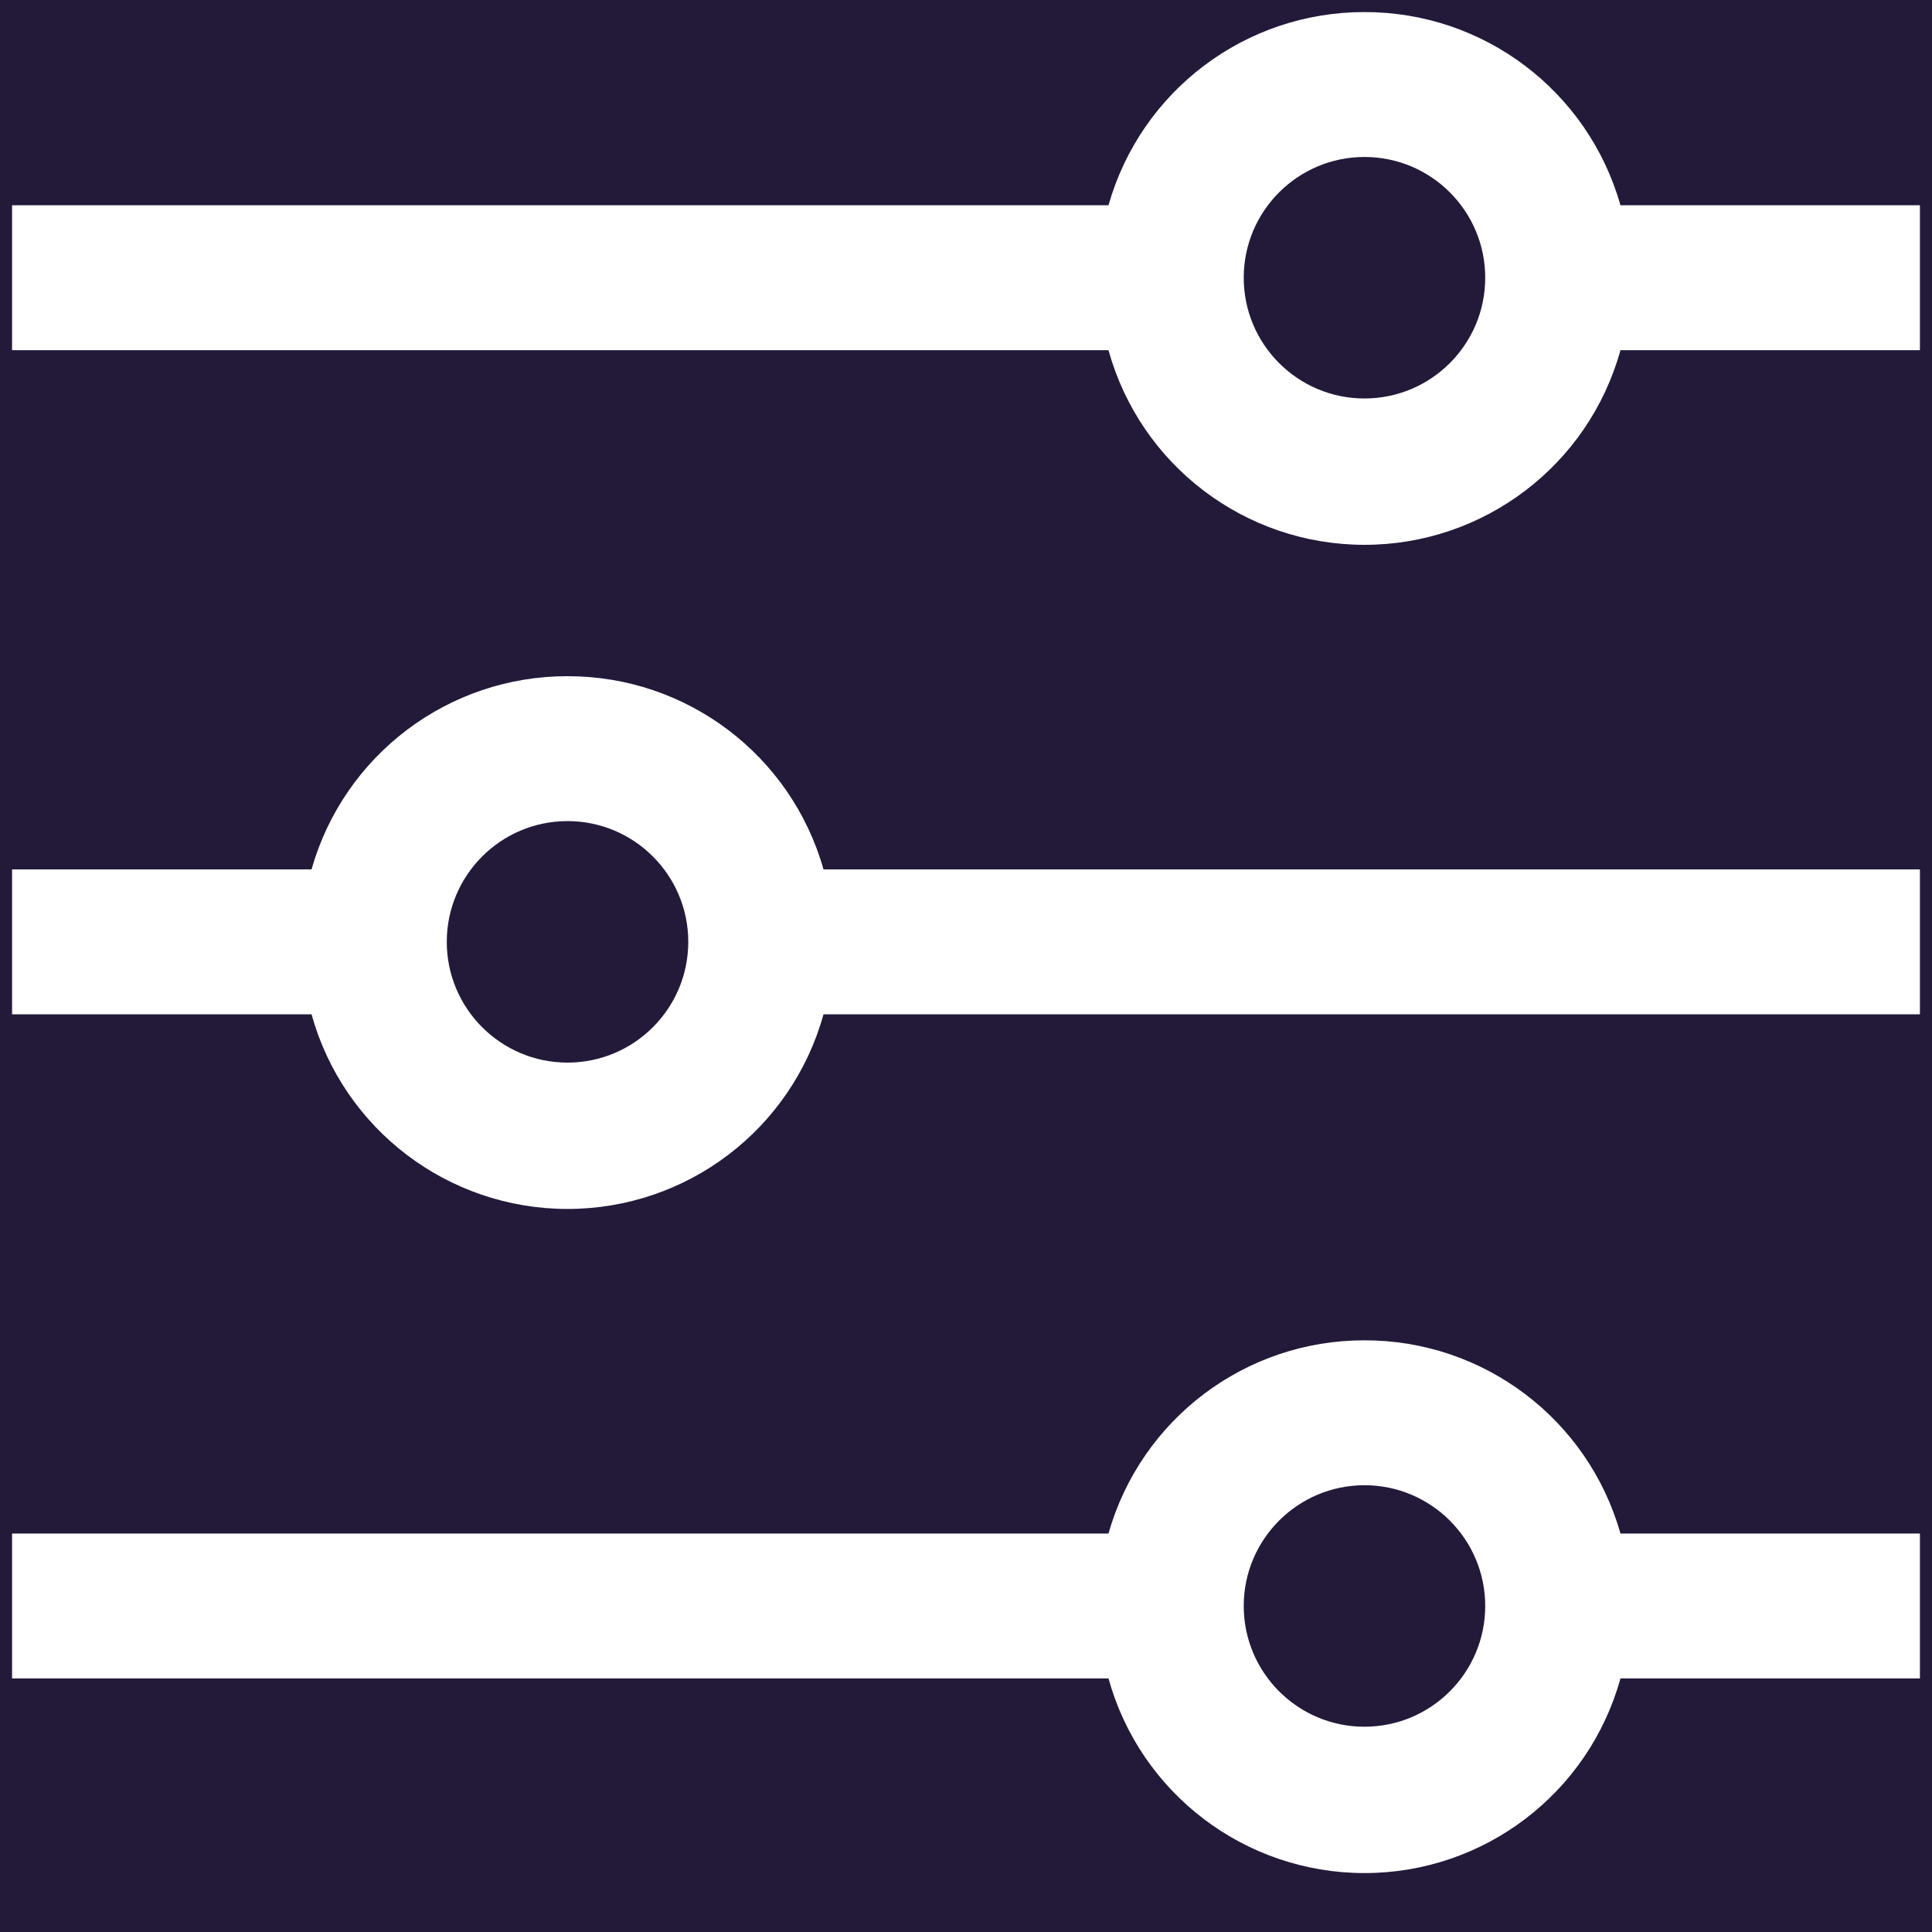
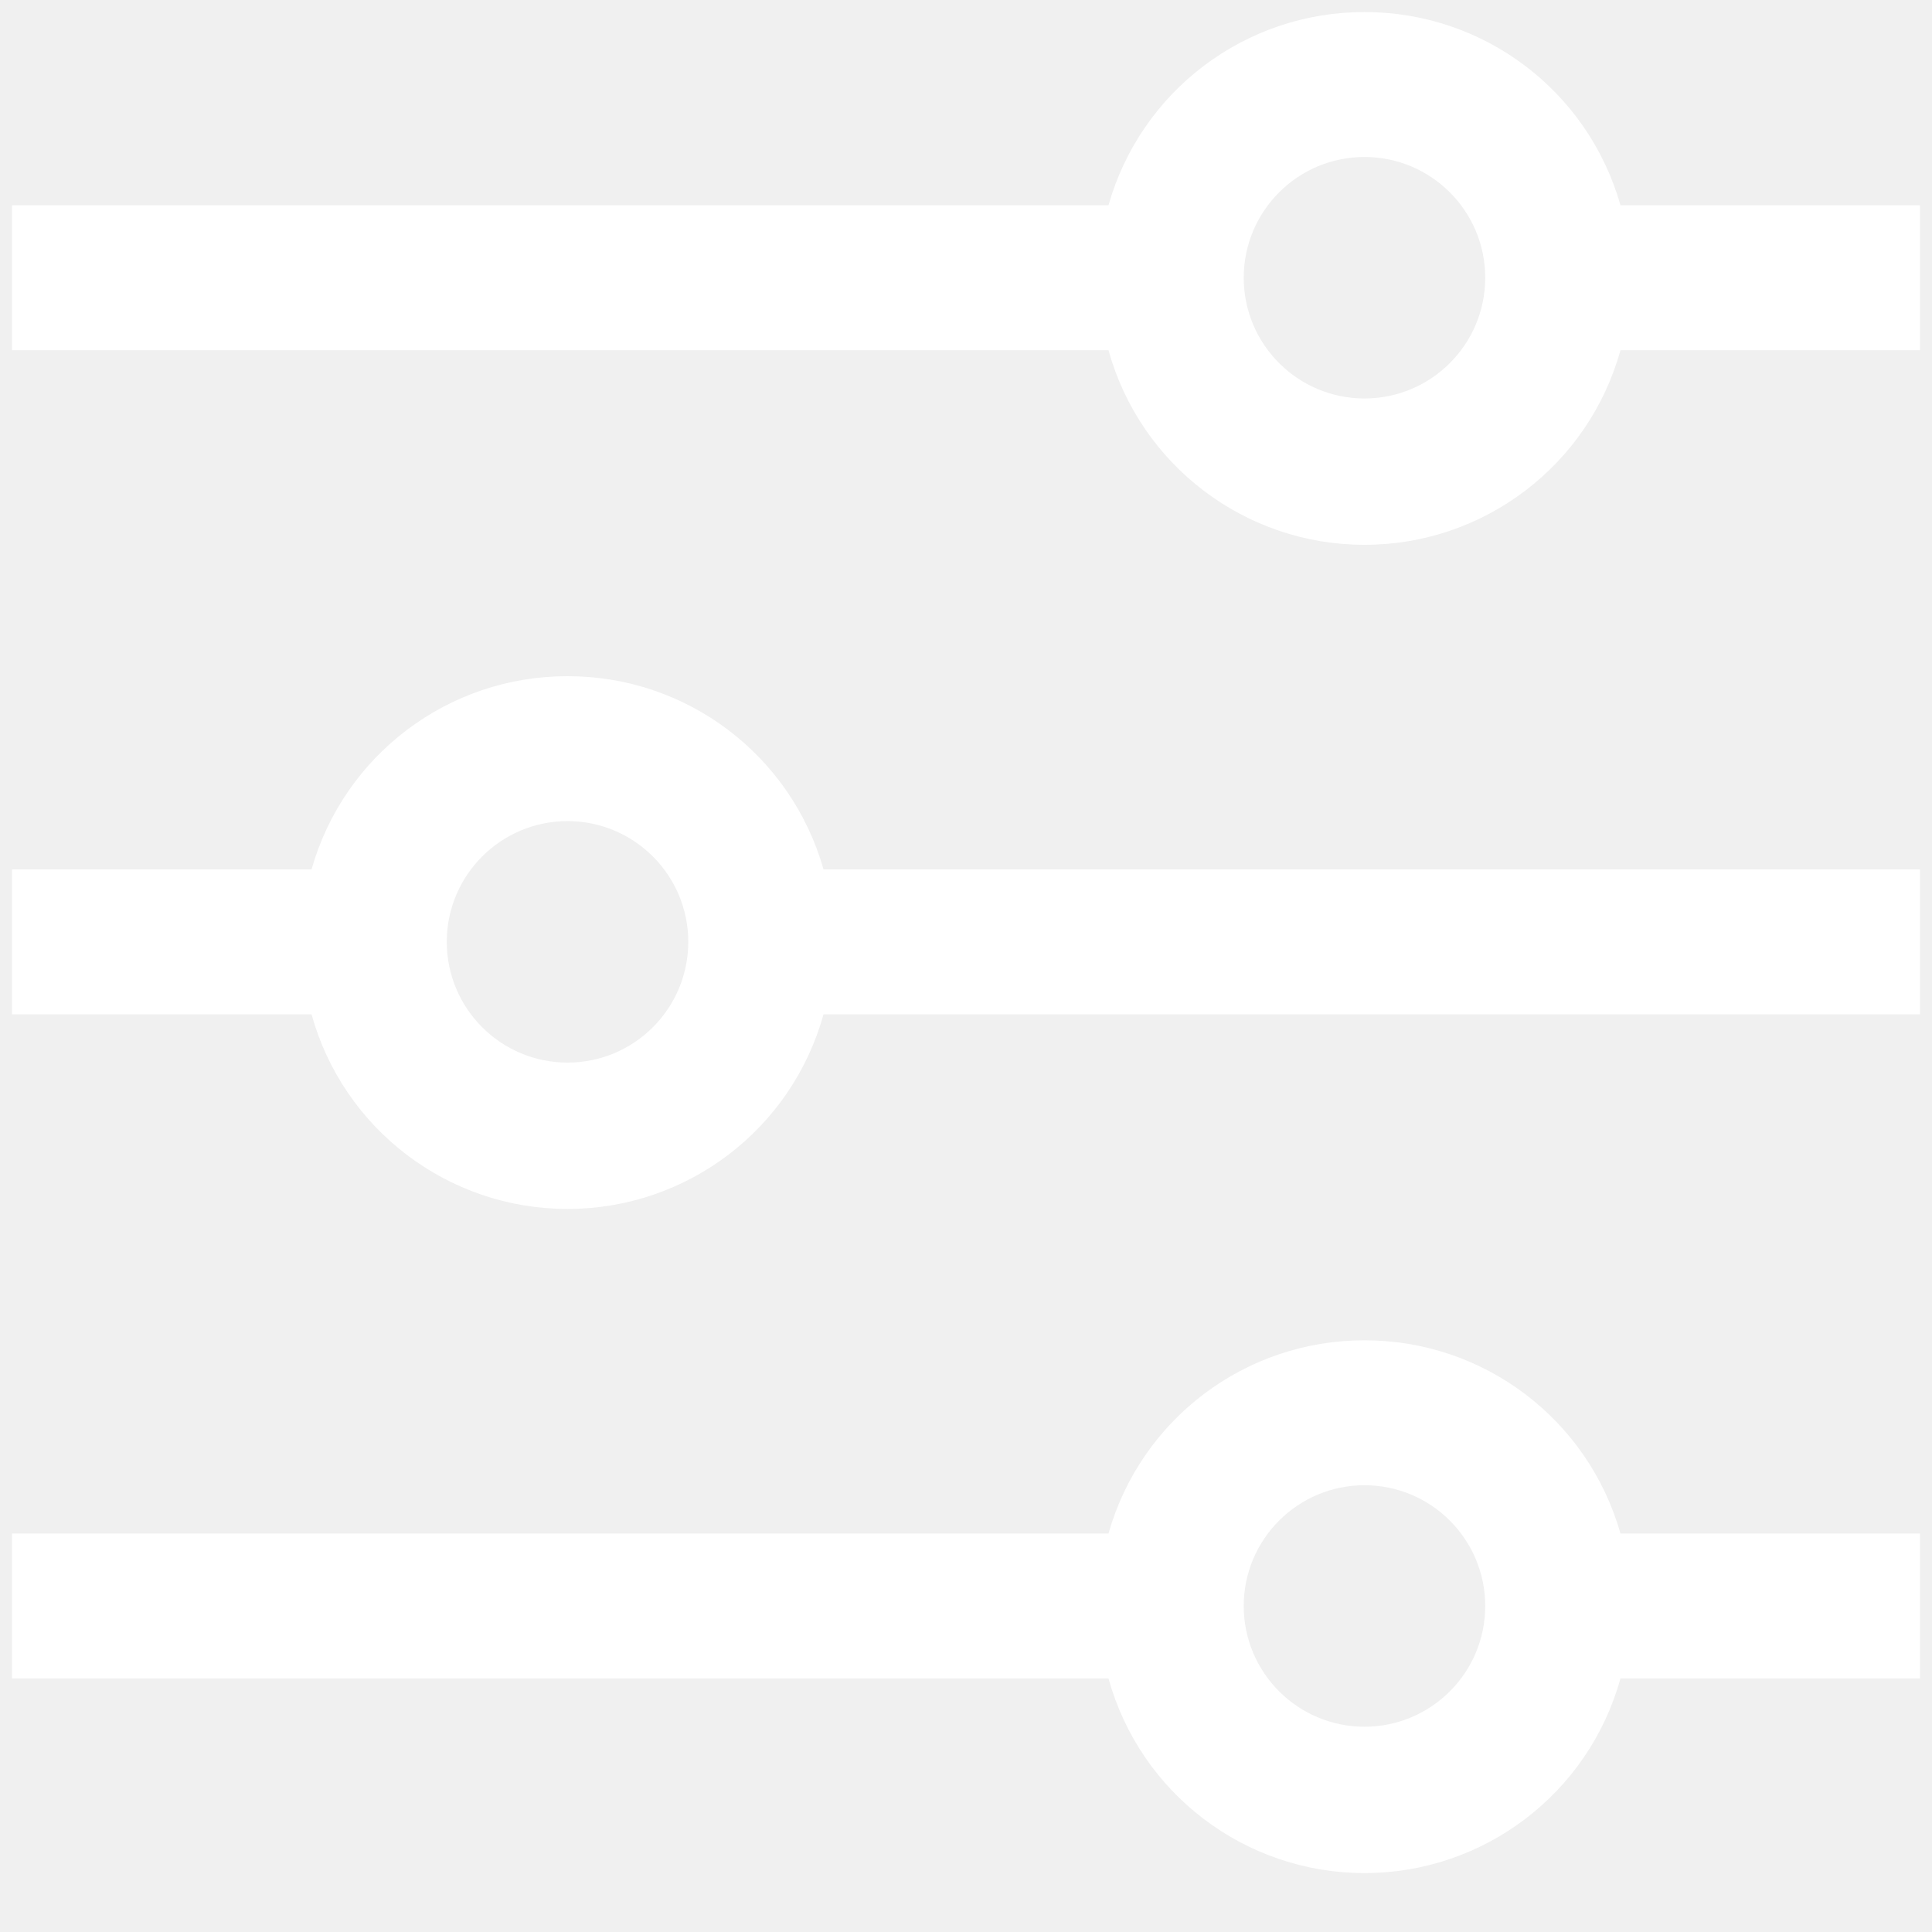
<svg xmlns="http://www.w3.org/2000/svg" width="20px" height="20px" viewBox="0 0 20 20" version="1.1">
-   <g id="Design" stroke="none" strokeWidth="1" fill="none" fillRule="evenodd">
-     <g id="Message" transform="translate(-296, -24)">
-       <rect fill="#231A3A" x="0" y="0" width="340" height="830" />
-       <g id="Settings" transform="translate(296, 24)" fill="#FFFFFF" fillRule="nonzero">
+   <defs />
+   <g id="Design" stroke="none" stroke-width="1" fill="none" fill-rule="evenodd">
+     <g id="02-Add-New-Network-Dropdown-menu---Hover-State" transform="translate(-296, -24)" fill="#FFFFFF" fill-rule="nonzero">
+       <g id="Settings" transform="translate(296, 24)">
        <path d="M5.875,7 C4.643,6.998 3.561,7.815 3.225,9 L0.125,9 L0.125,10.5 L3.225,10.5 C3.555,11.691 4.639,12.515 5.875,12.515 C7.111,12.515 8.195,11.691 8.525,10.5 L19.875,10.5 L19.875,9 L8.525,9 C8.189,7.815 7.107,6.998 5.875,7 Z M5.875,11 C5.185,11 4.625,10.44 4.625,9.75 C4.625,9.06 5.185,8.5 5.875,8.5 C6.565,8.5 7.125,9.06 7.125,9.75 C7.125,10.44 6.565,11 5.875,11 Z" id="Shape" />
        <path d="M14.125,0.125 C12.893,0.123 11.811,0.94 11.475,2.125 L0.125,2.125 L0.125,3.625 L11.475,3.625 C11.805,4.816 12.889,5.64 14.125,5.64 C15.361,5.64 16.445,4.816 16.775,3.625 L19.875,3.625 L19.875,2.125 L16.775,2.125 C16.439,0.94 15.357,0.123 14.125,0.125 Z M14.125,4.125 C13.435,4.125 12.875,3.565 12.875,2.875 C12.875,2.185 13.435,1.625 14.125,1.625 C14.815,1.625 15.375,2.185 15.375,2.875 C15.375,3.565 14.815,4.125 14.125,4.125 Z" id="Shape" />
        <path d="M14.125,13.875 C12.893,13.873 11.811,14.69 11.475,15.875 L0.125,15.875 L0.125,17.375 L11.475,17.375 C11.805,18.566 12.889,19.39 14.125,19.39 C15.361,19.39 16.445,18.566 16.775,17.375 L19.875,17.375 L19.875,15.875 L16.775,15.875 C16.439,14.69 15.357,13.873 14.125,13.875 Z M14.125,17.875 C13.435,17.875 12.875,17.315 12.875,16.625 C12.875,15.935 13.435,15.375 14.125,15.375 C14.815,15.375 15.375,15.935 15.375,16.625 C15.375,17.315 14.815,17.875 14.125,17.875 Z" id="Shape" />
      </g>
    </g>
  </g>
</svg>
